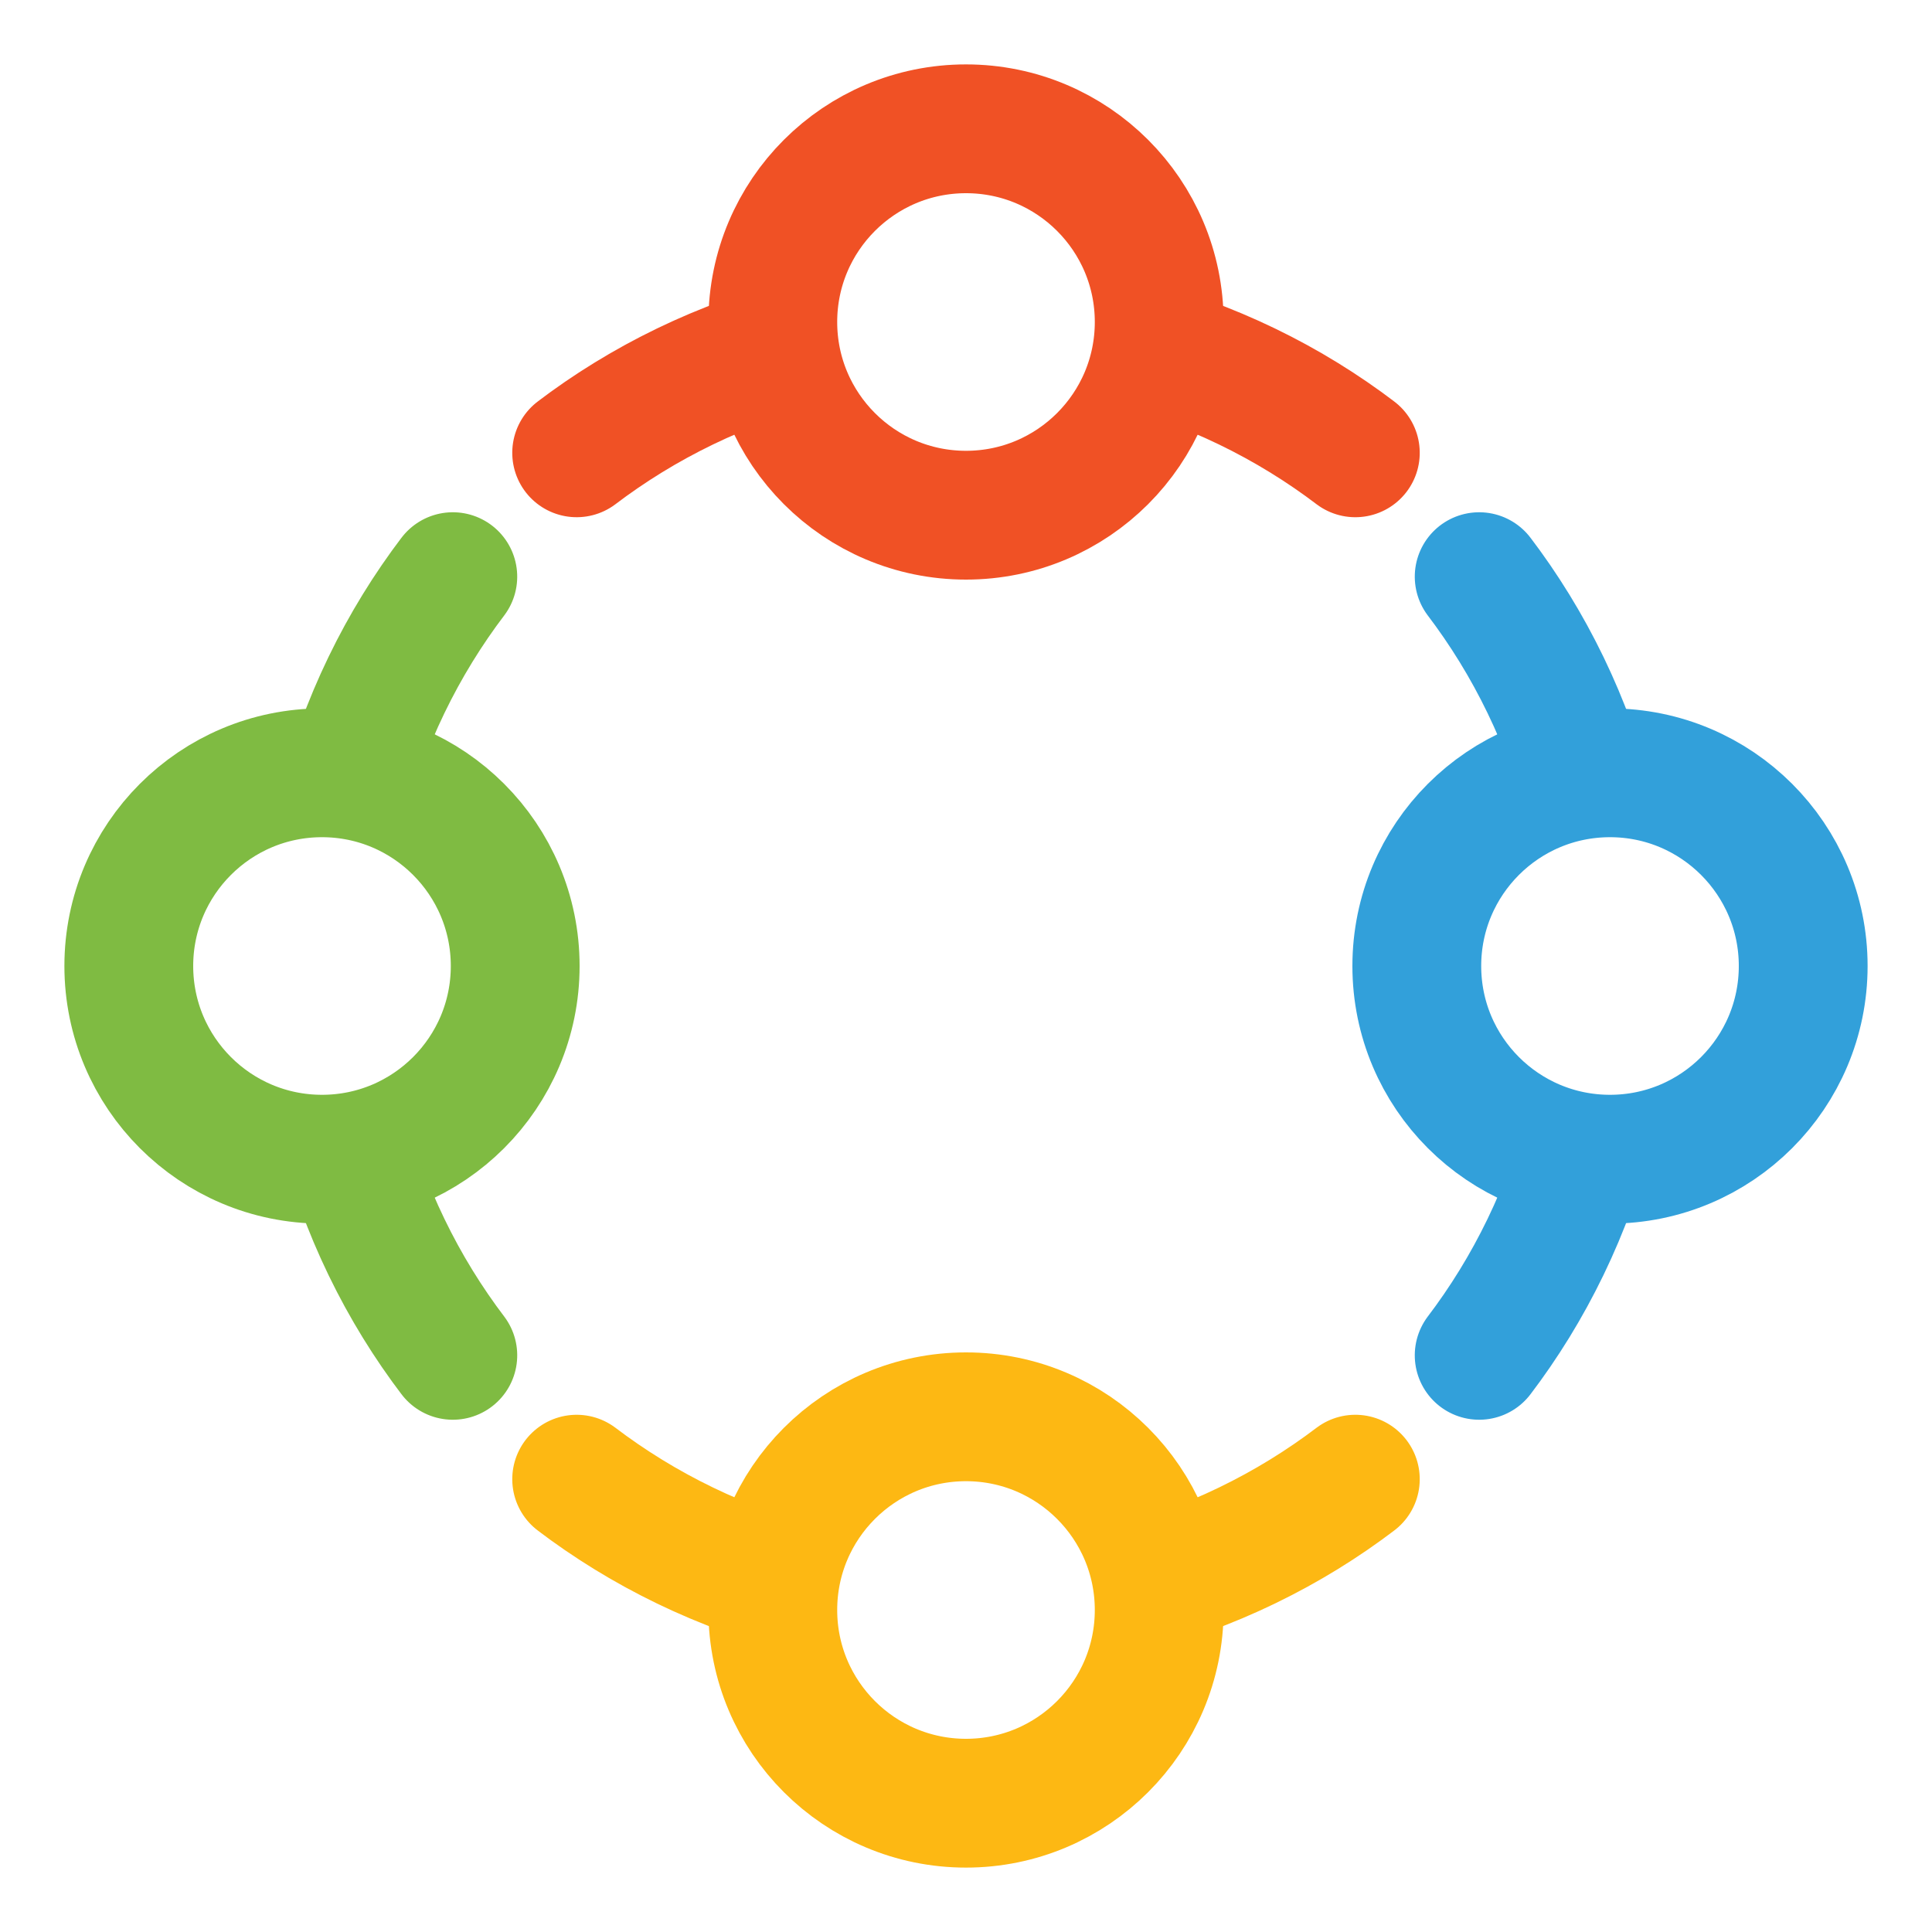
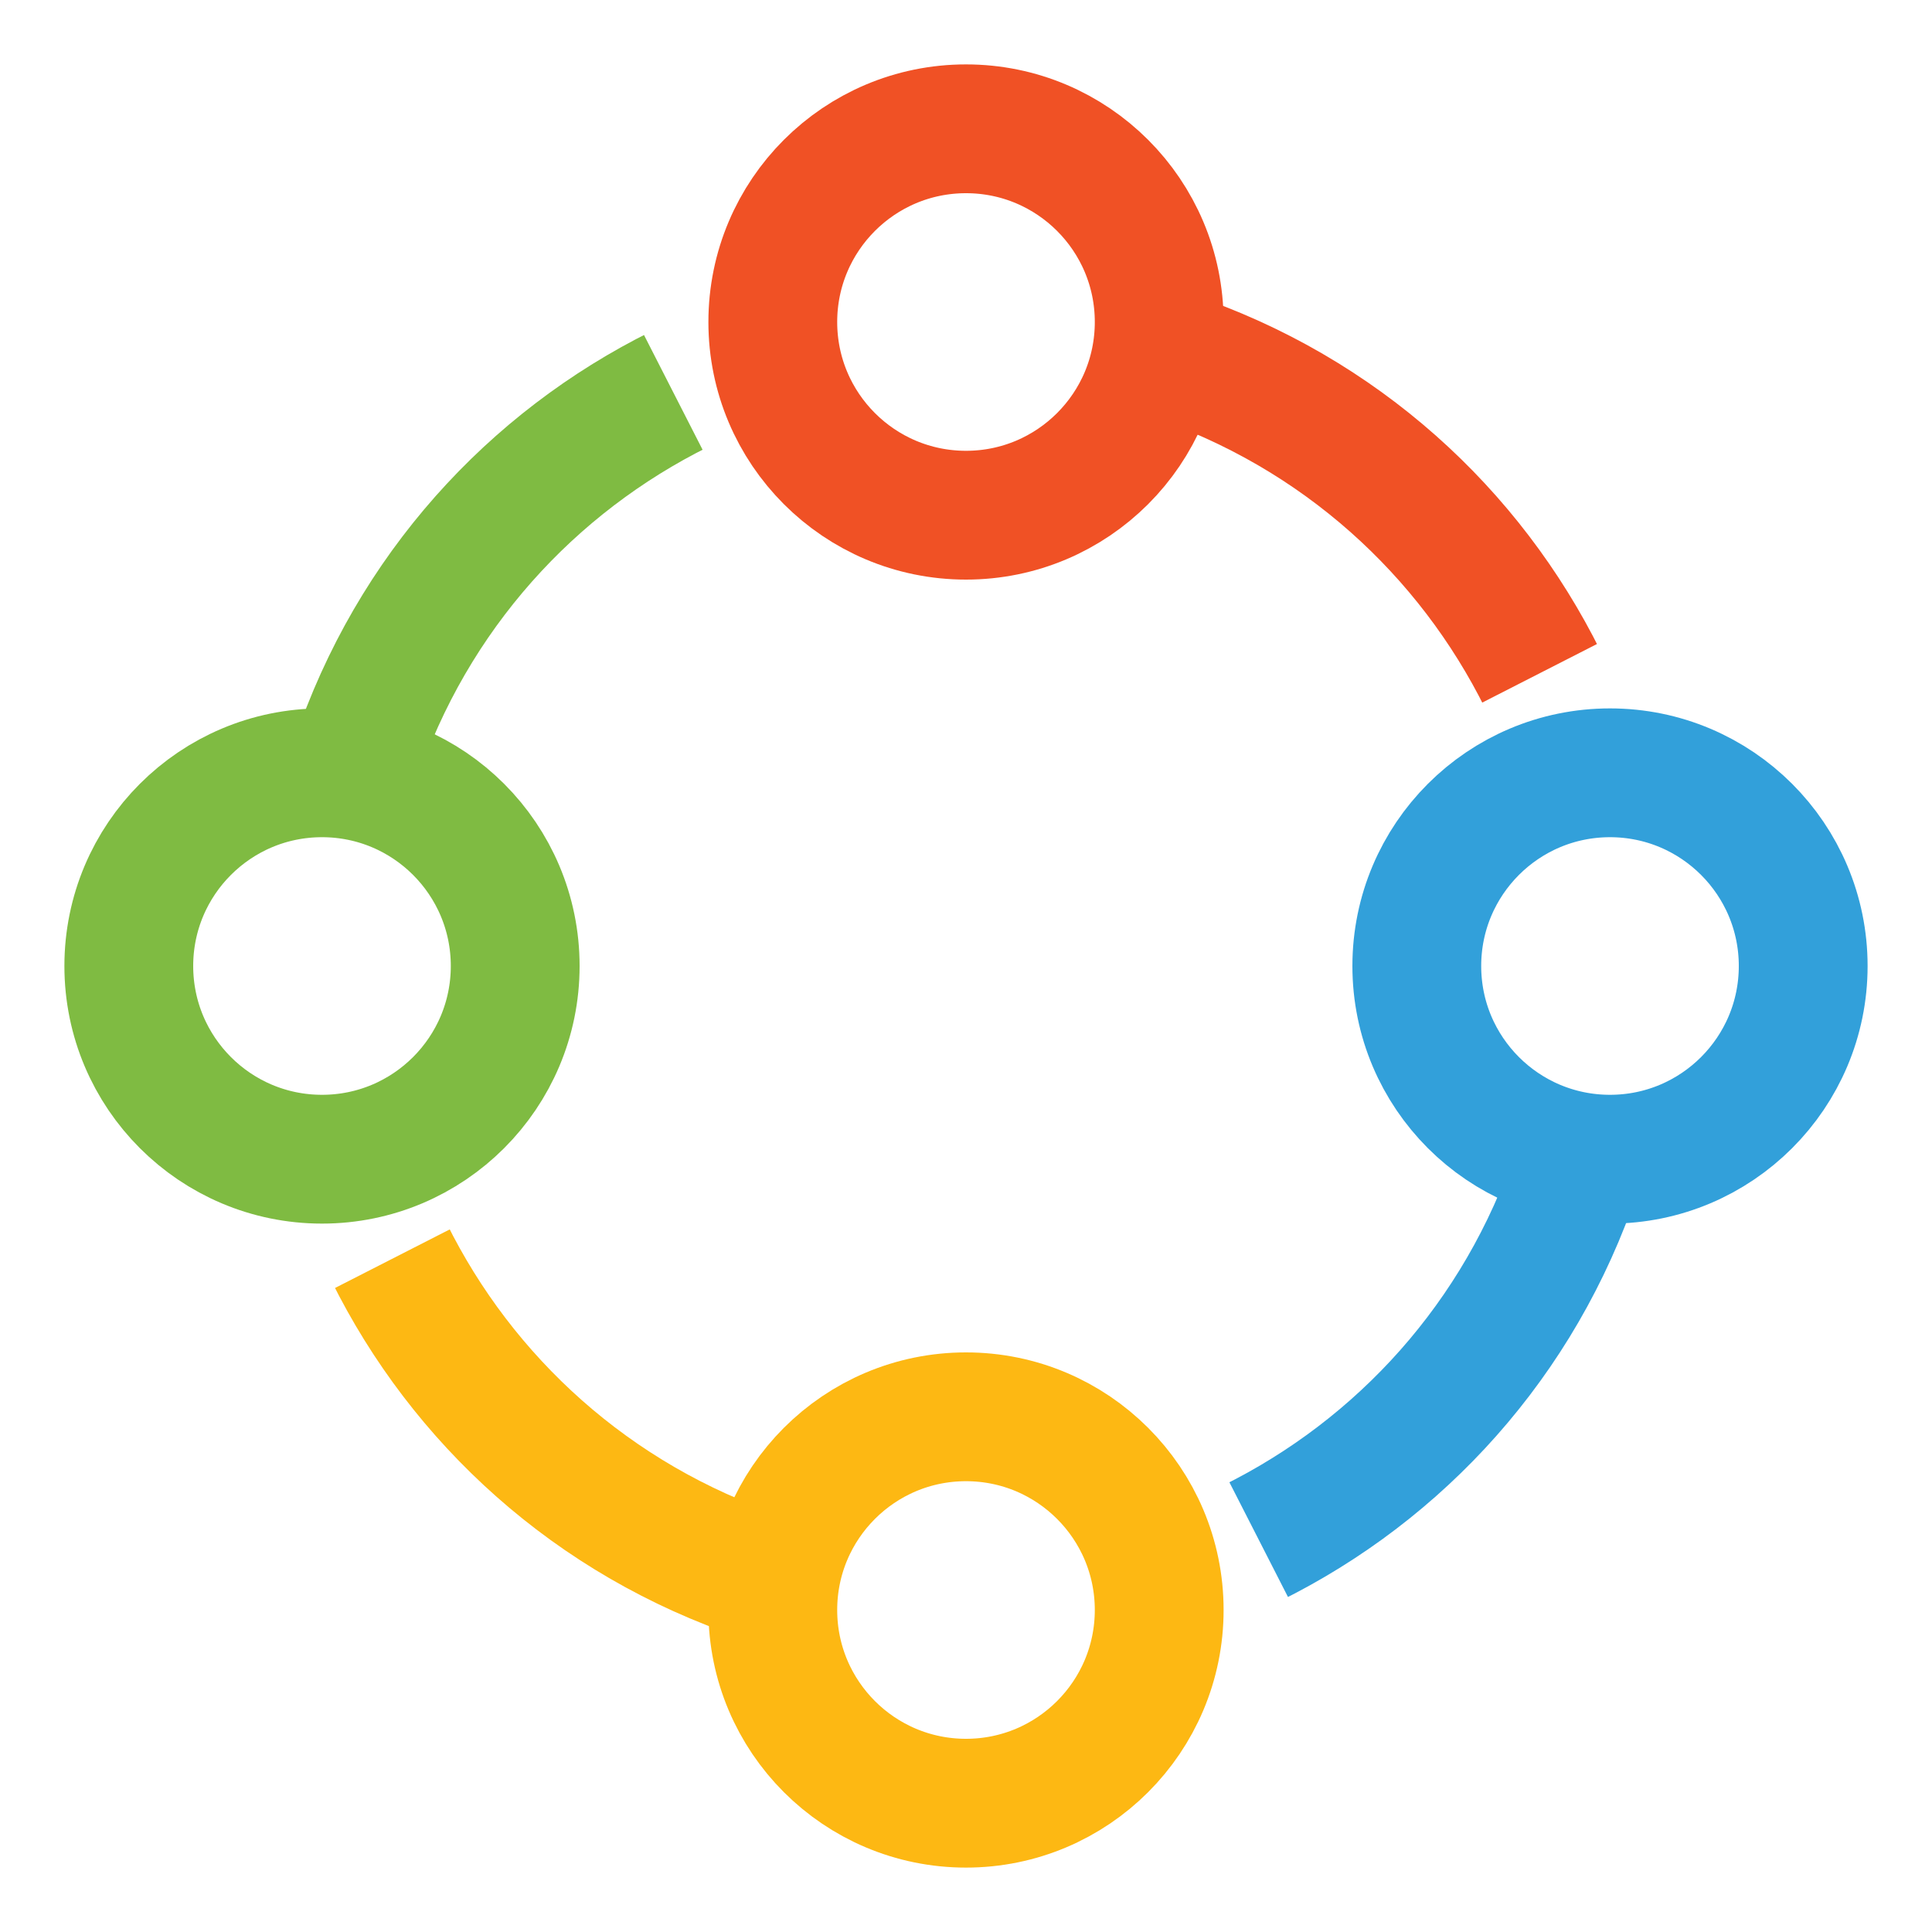
<svg xmlns="http://www.w3.org/2000/svg" viewBox="0 0 600 600" style="background: none;">
  <g>
    <circle cx="300" cy="100" r="60" fill="none" stroke="#f05125" stroke-width="40" />
-     <circle cx="300" cy="300" r="200" fill="none" stroke="#f05125" stroke-dasharray="60 3000" stroke-linecap="round" stroke-width="40" transform="rotate(-70 300 300)" />
-     <circle cx="300" cy="300" r="200" fill="none" stroke="#f05125" stroke-dasharray="60 3000" stroke-linecap="round" stroke-width="40" transform="rotate(70 300 300) translate(600,0) scale(-1,1)" />
    <circle cx="500" cy="300" r="60" fill="none" stroke="#32a0da" stroke-width="40" />
-     <circle cx="300" cy="300" r="200" fill="none" stroke="#32a0da" stroke-dasharray="60 3000" stroke-linecap="round" stroke-width="40" transform="rotate(20 300 300)" />
-     <circle cx="300" cy="300" r="200" fill="none" stroke="#32a0da" stroke-dasharray="60 3000" stroke-linecap="round" stroke-width="40" transform="rotate(-20 300 300) translate(0,600) scale(1,-1)" />
    <circle cx="300" cy="500" r="60" fill="none" stroke="#fdb813" stroke-width="40" />
-     <circle cx="300" cy="300" r="200" fill="none" stroke="#fdb813" stroke-dasharray="60 3000" stroke-linecap="round" stroke-width="40" transform="rotate(110 300 300)" />
-     <circle cx="300" cy="300" r="200" fill="none" stroke="#fdb813" stroke-dasharray="60 3000" stroke-linecap="round" stroke-width="40" transform="rotate(-110 300 300) translate(600,0) scale(-1,1)" />
    <circle cx="100" cy="300" r="60" fill="none" stroke="#7fbb42" stroke-width="40" />
-     <circle cx="300" cy="300" r="200" fill="none" stroke="#7fbb42" stroke-dasharray="60 3000" stroke-linecap="round" stroke-width="40" transform="rotate(200 300 300)" />
-     <circle cx="300" cy="300" r="200" fill="none" stroke="#7fbb42" stroke-dasharray="60 3000" stroke-linecap="round" stroke-width="40" transform="rotate(-200 300 300) translate(0,600) scale(1,-1)" />
+     <circle cx="300" cy="300" r="200" fill="none" stroke="#f05125" stroke-dasharray="150 3000" stroke-width="40" transform="rotate(-70 300 300)" />
+     <circle cx="300" cy="300" r="200" fill="none" stroke="#32a0da" stroke-dasharray="150 3000" stroke-width="40" transform="rotate(20 300 300)" />
+     <circle cx="300" cy="300" r="200" fill="none" stroke="#fdb813" stroke-dasharray="150 3000" stroke-width="40" transform="rotate(110 300 300)" />
+     <circle cx="300" cy="300" r="200" fill="none" stroke="#7fbb42" stroke-dasharray="150 3000" stroke-width="40" transform="rotate(200 300 300)" />
  </g>
</svg>
